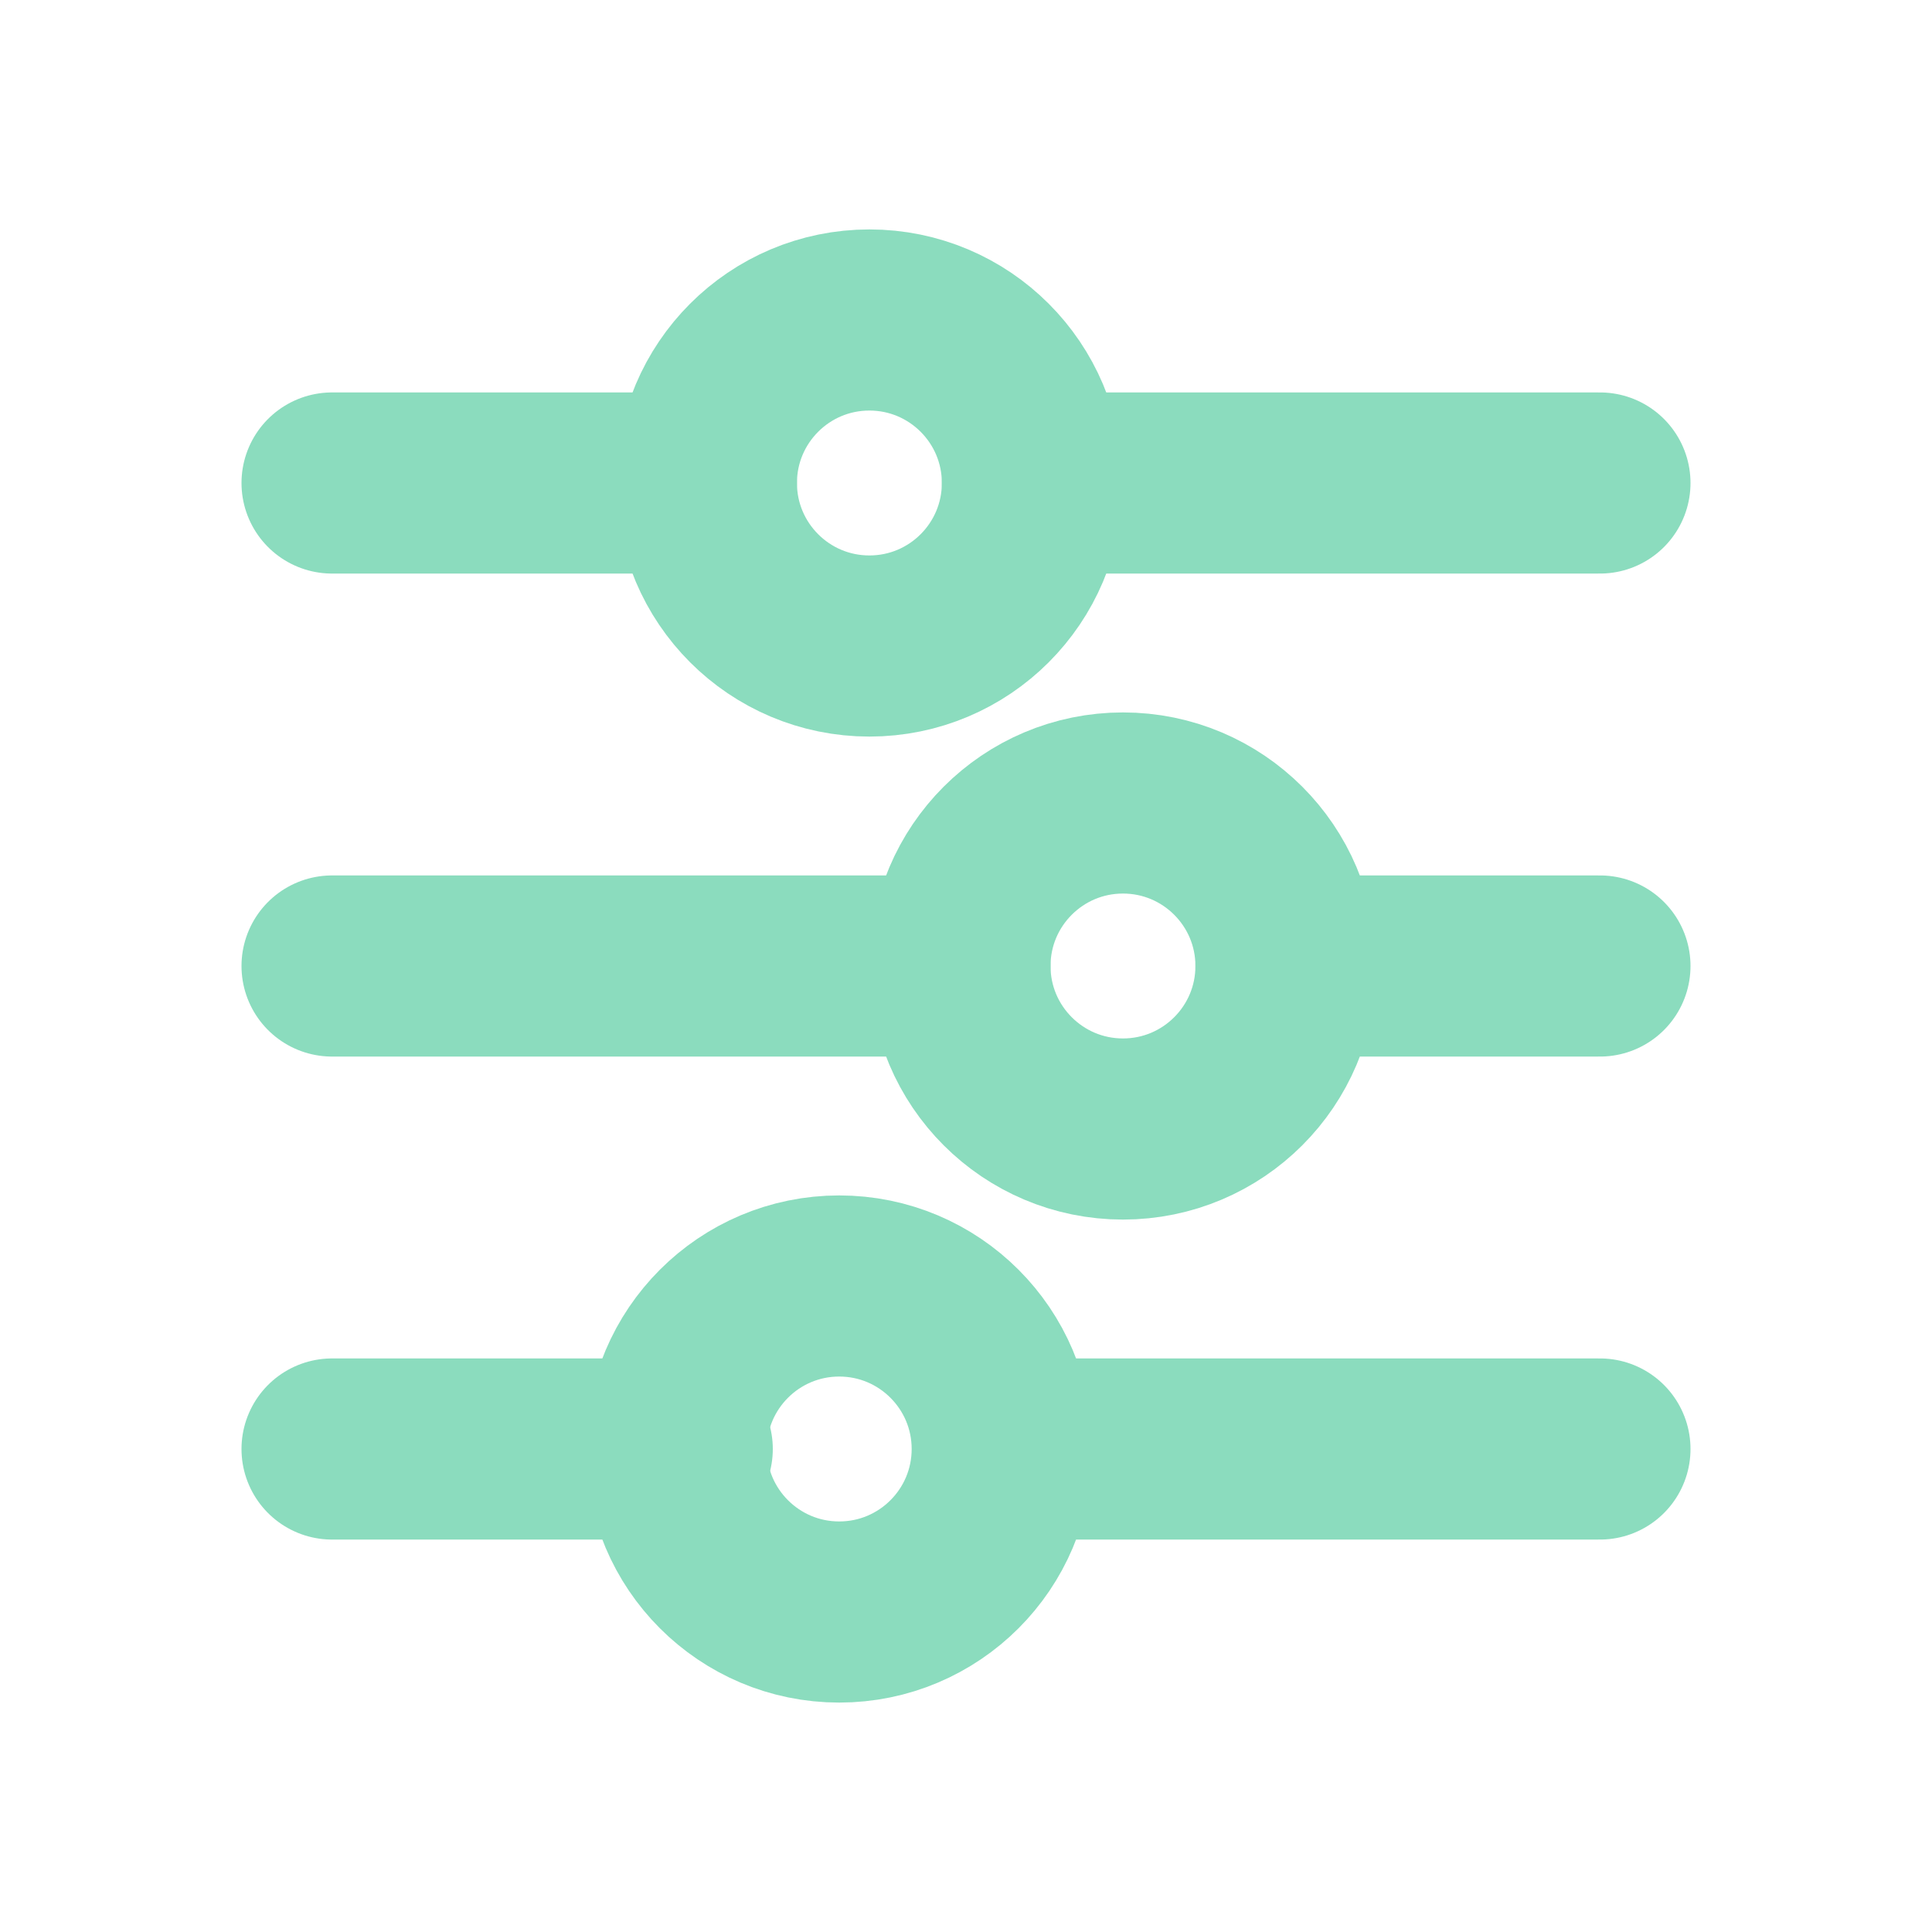
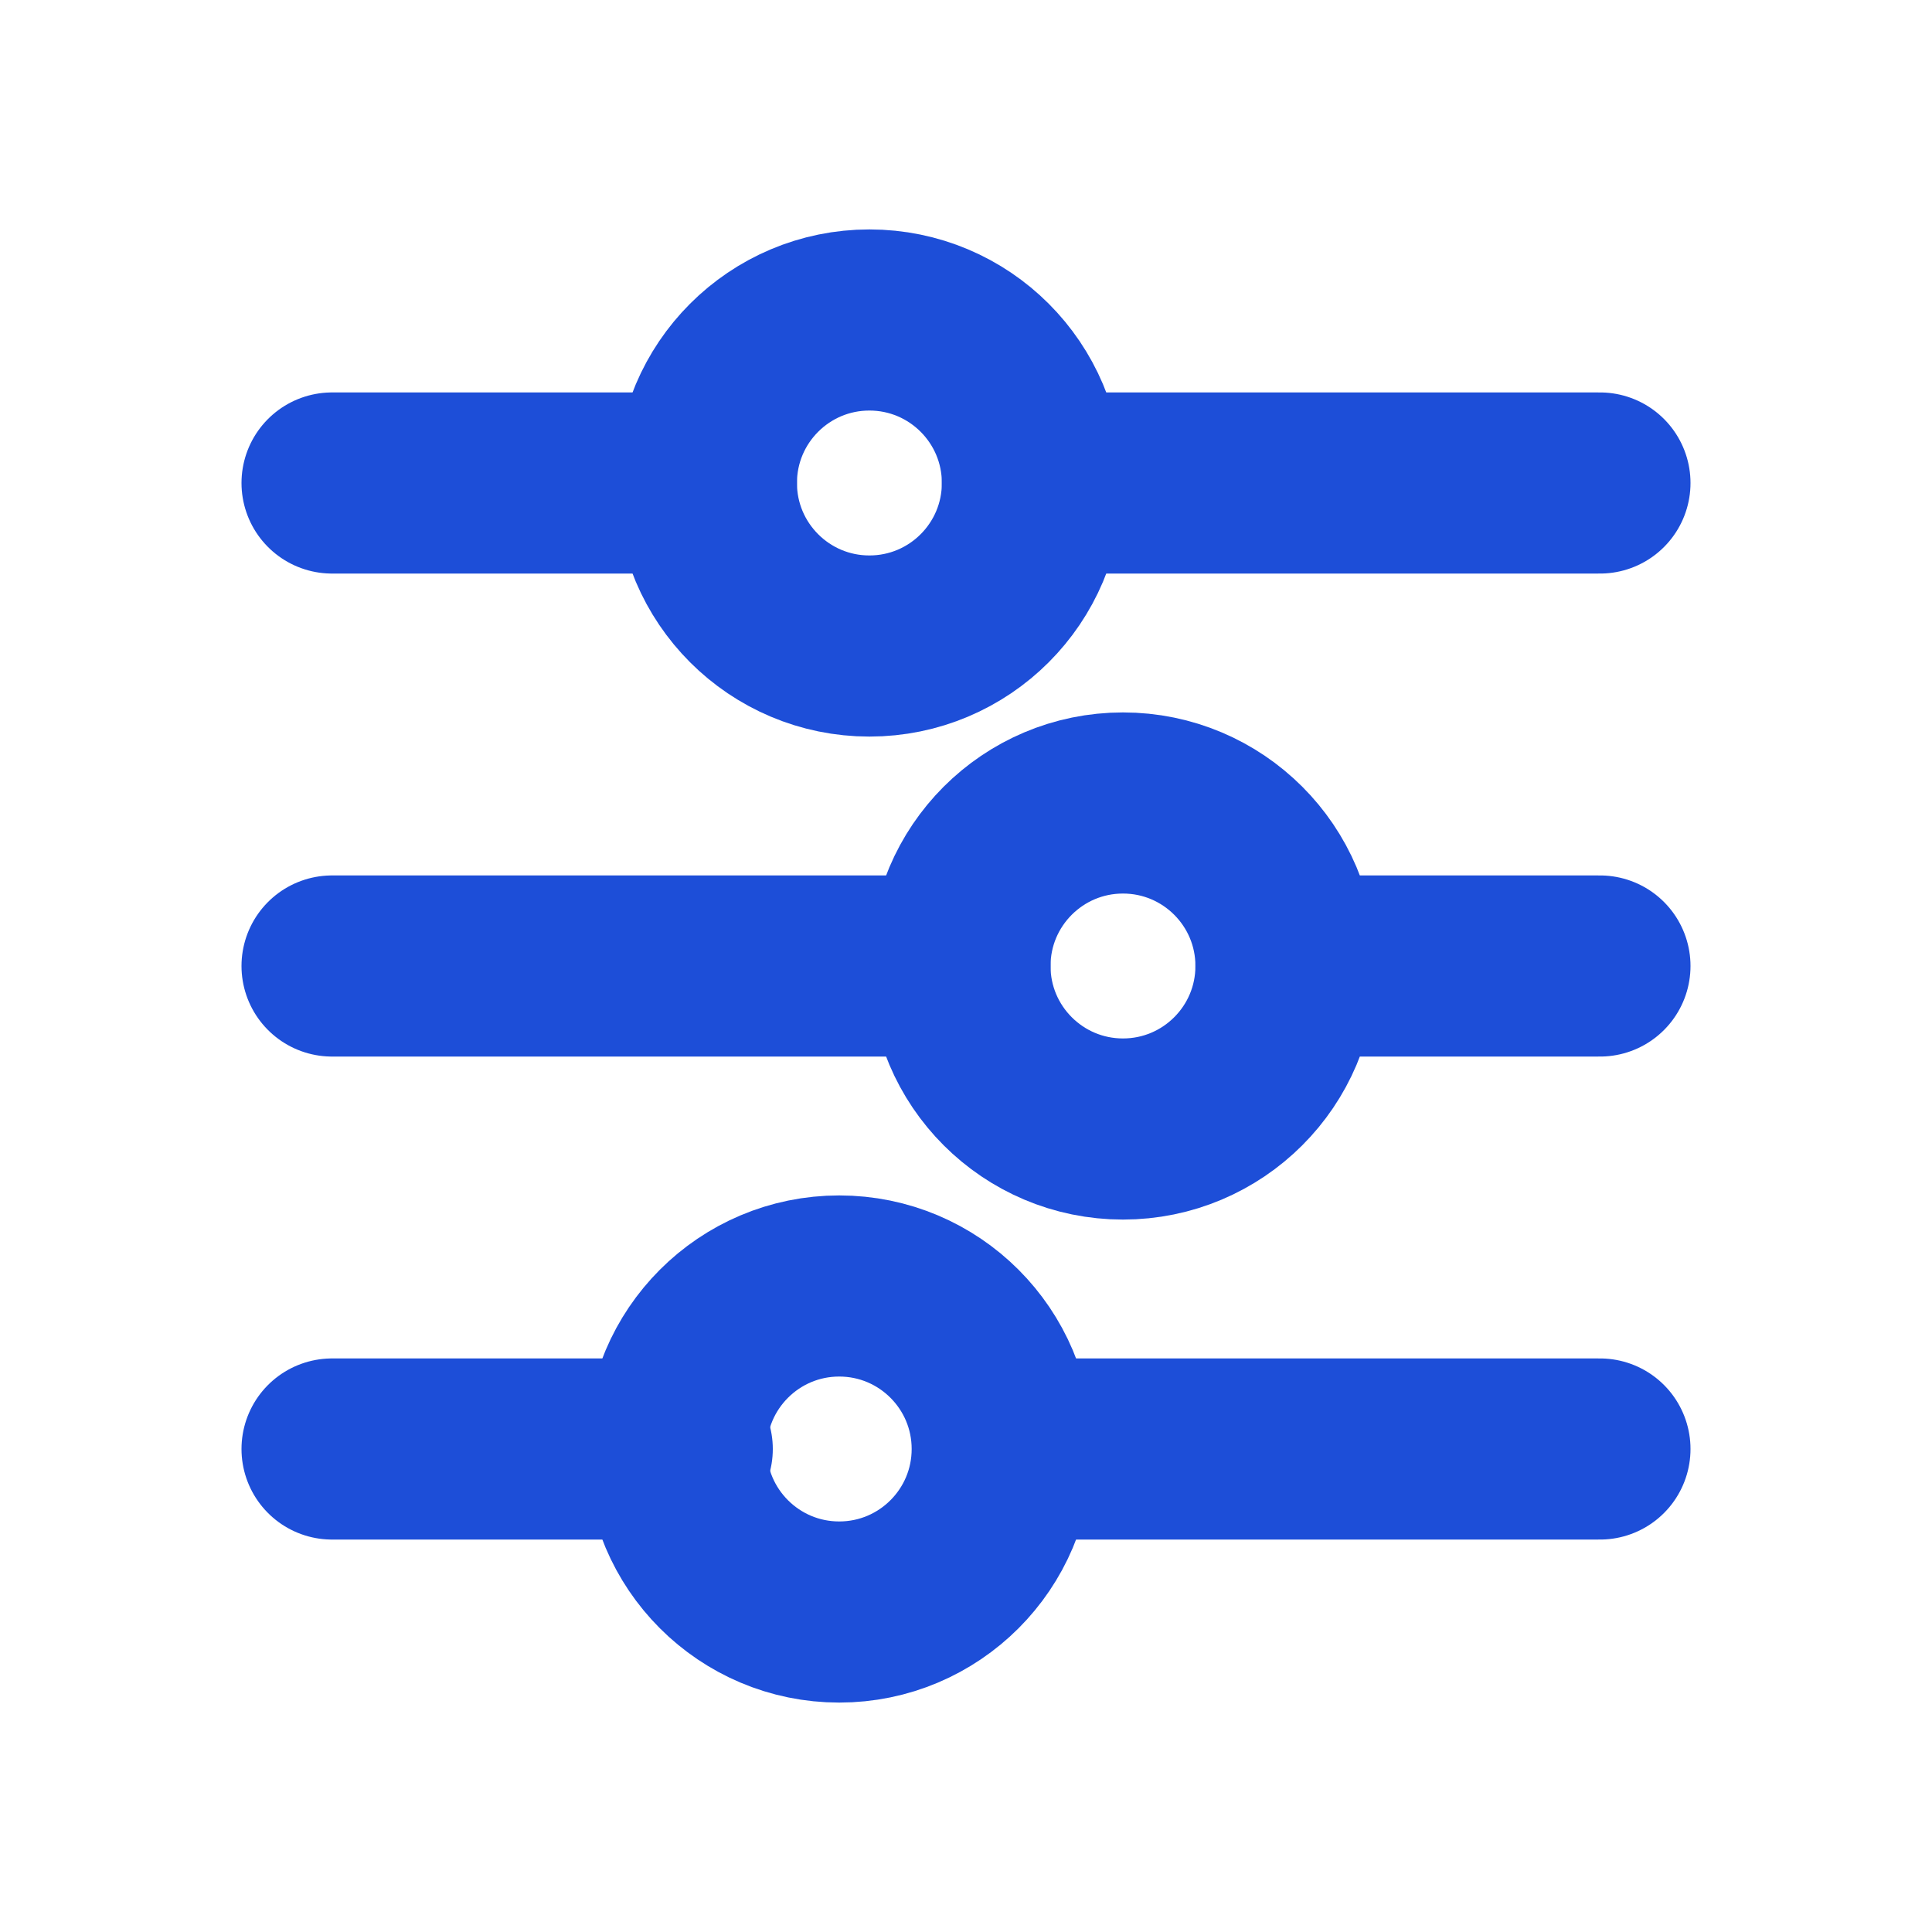
- <svg xmlns="http://www.w3.org/2000/svg" viewBox="0 0 16 16" fill="none" stroke="#8bdcbe" stroke-width="1.5" stroke-linecap="round" stroke-linejoin="round">
+ <svg xmlns="http://www.w3.org/2000/svg" viewBox="0 0 16 16" fill="none" stroke="#1d4ed8" stroke-width="1.5" stroke-linecap="round" stroke-linejoin="round">
  <path d="M2.75 4h3.1M8.55 4h4.7" />
  <path d="M2.75 8h5.2M10.65 8h2.6" />
  <path d="M2.75 12h2.9M8.35 12h4.9" />
  <circle cx="7.2" cy="4" r="1.35" />
  <circle cx="9.3" cy="8" r="1.35" />
  <circle cx="6.95" cy="12" r="1.35" />
</svg>
